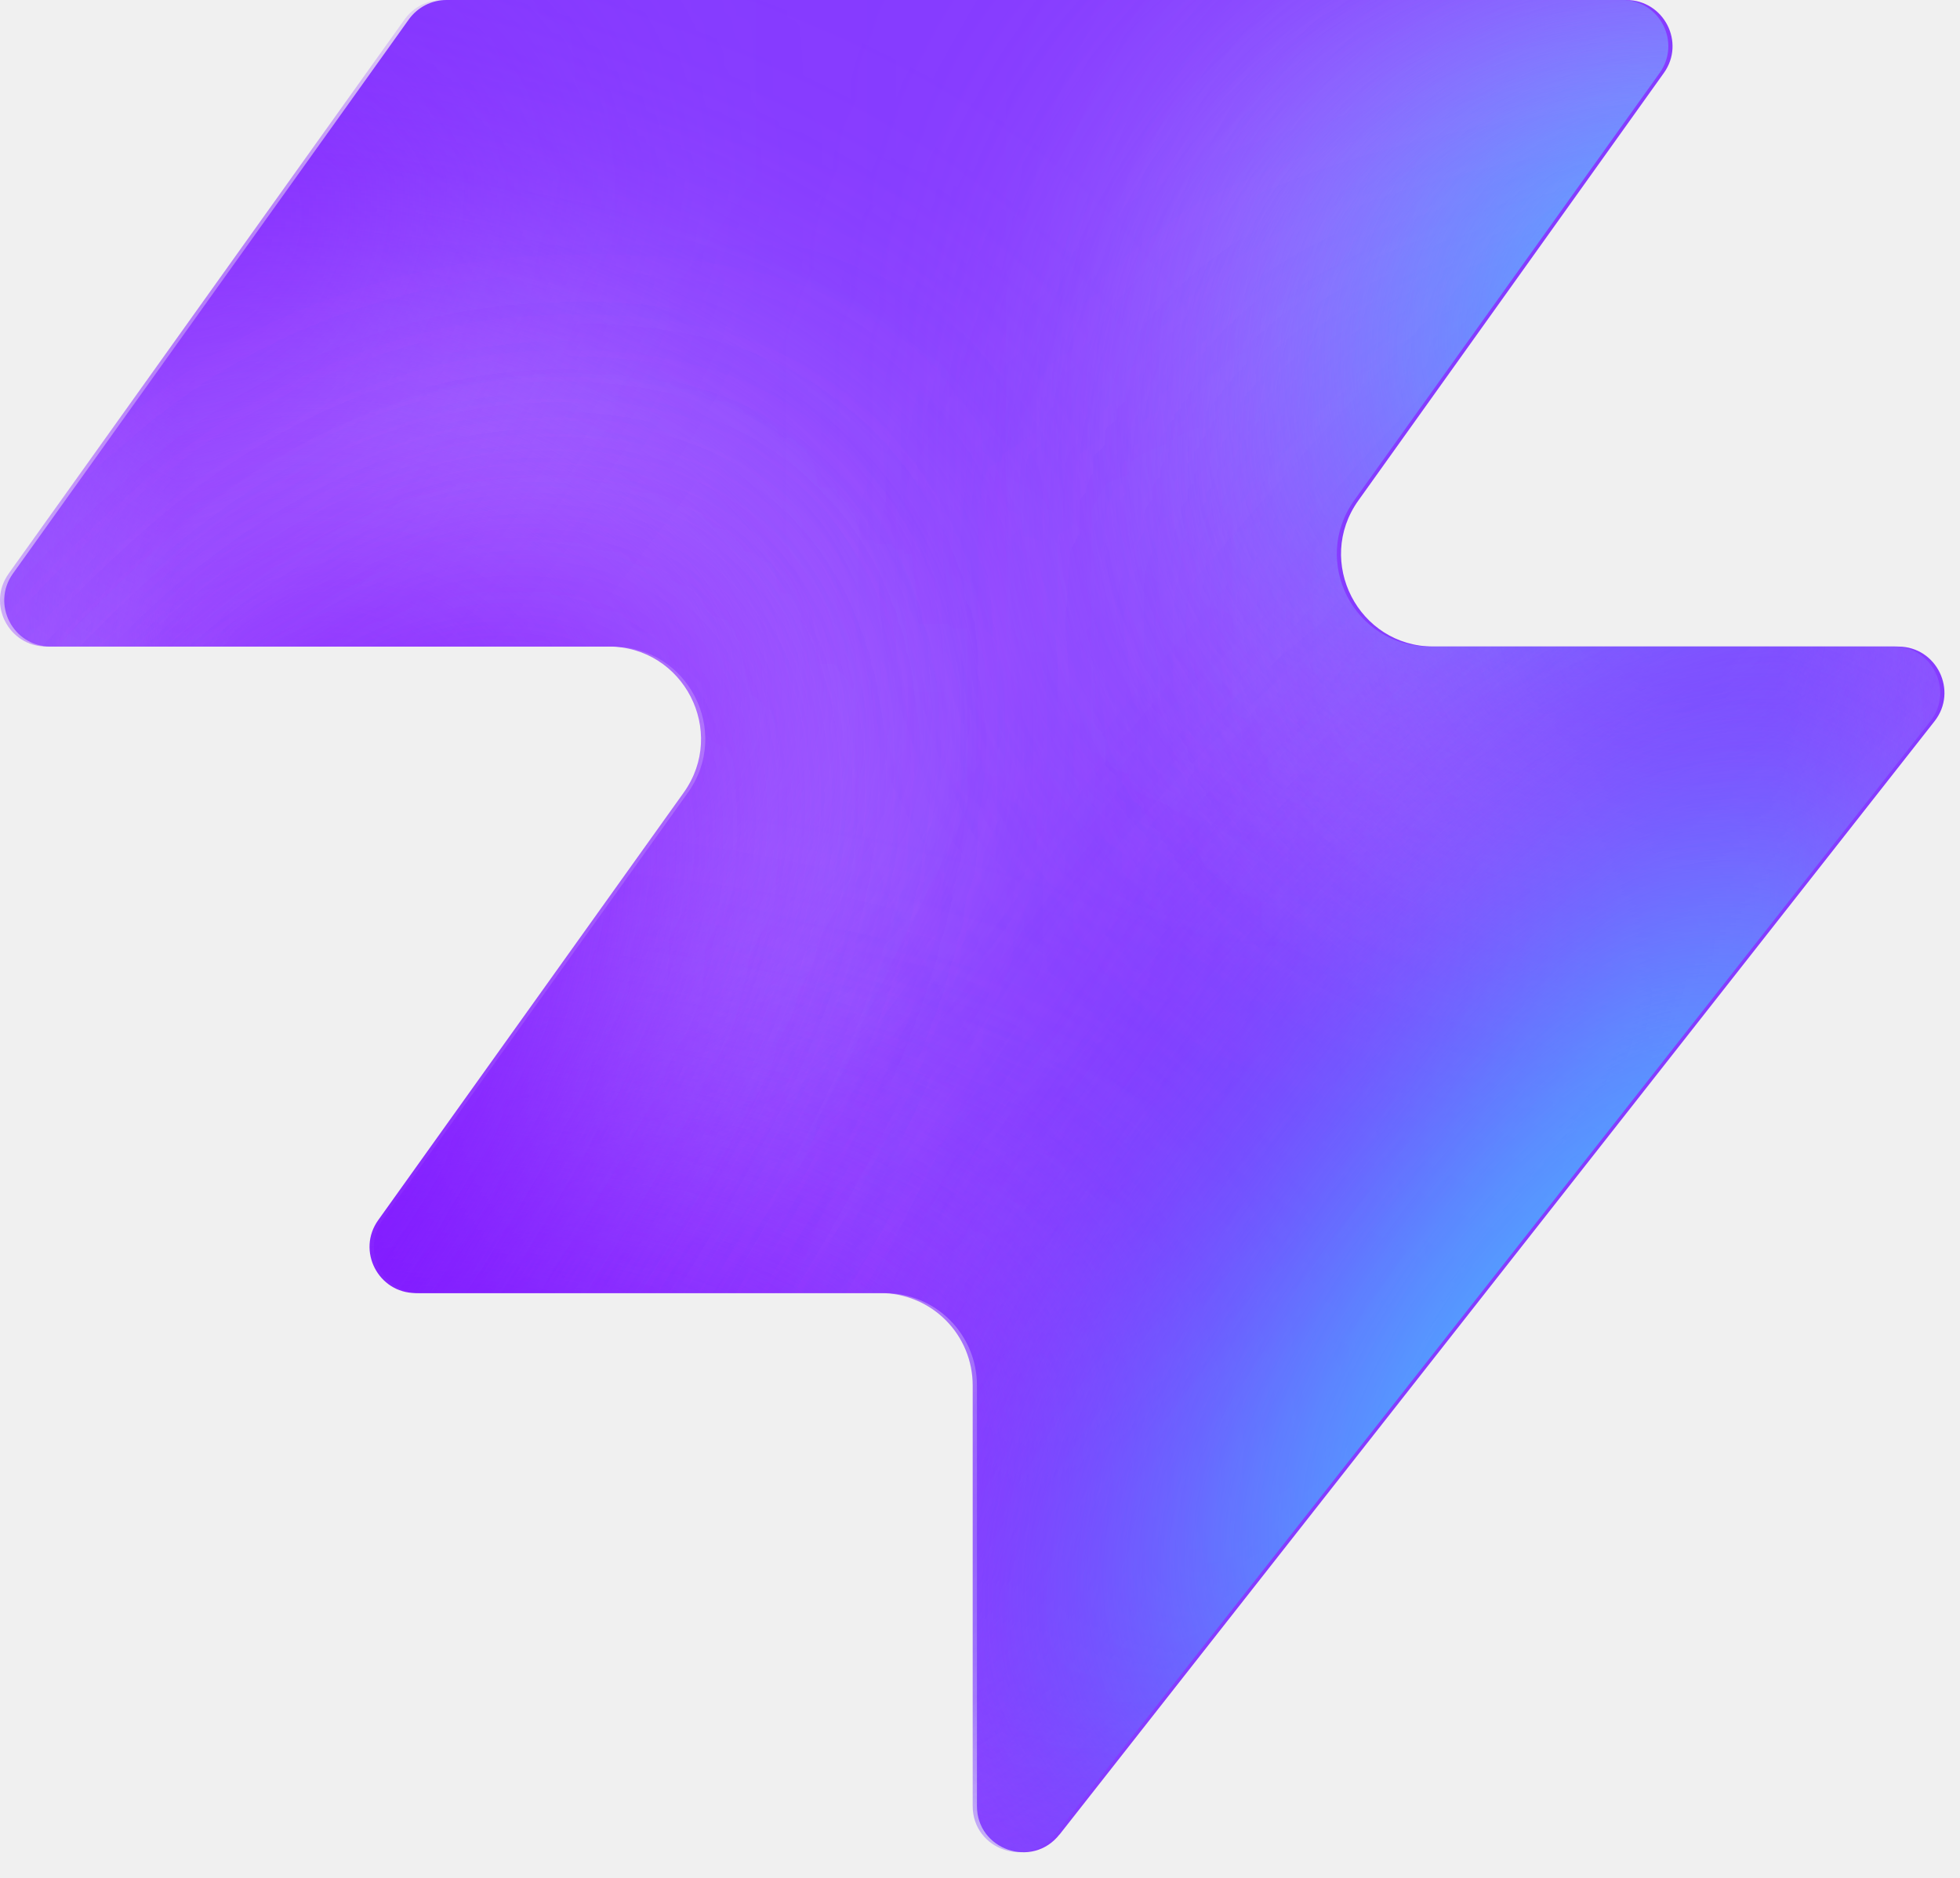
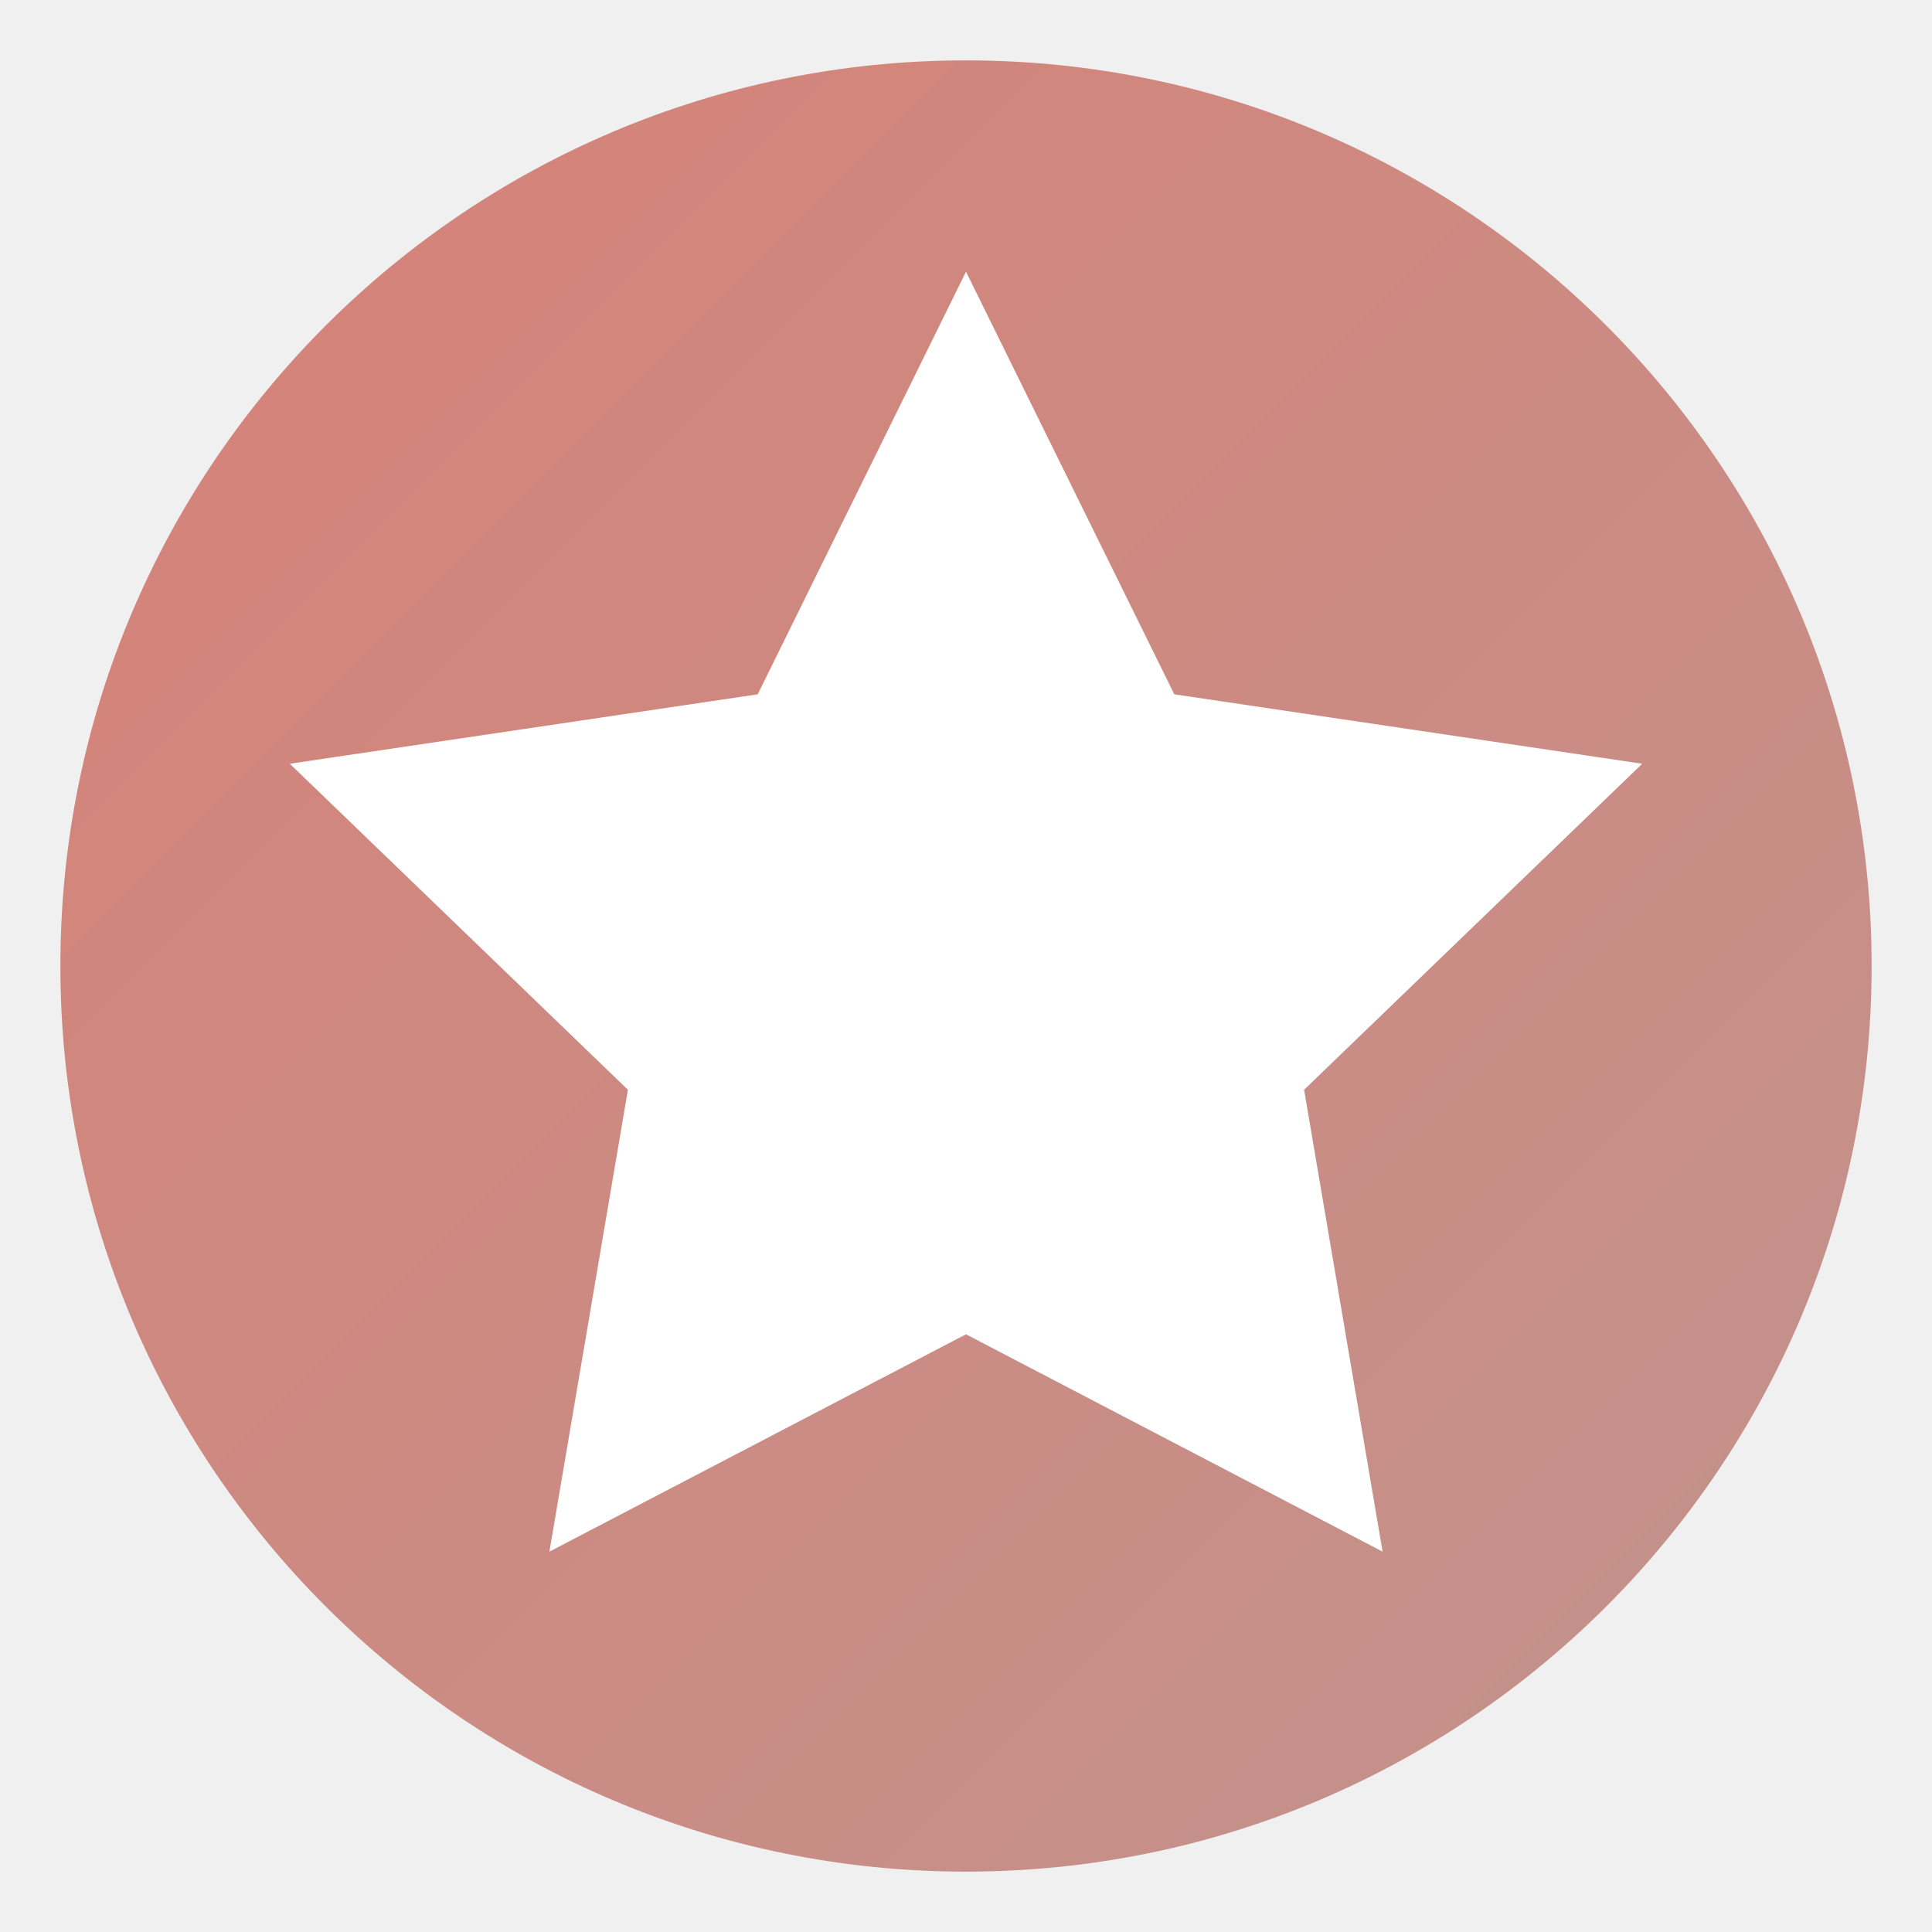
- <svg xmlns="http://www.w3.org/2000/svg" width="48" height="46" fill="none" viewBox="0 0 48 46">
-   <path fill="#863bff" d="M25.946 44.938c-.664.845-2.021.375-2.021-.698V33.937a2.26 2.26 0 0 0-2.262-2.262H10.287c-.92 0-1.456-1.04-.92-1.788l7.48-10.471c1.07-1.497 0-3.578-1.842-3.578H1.237c-.92 0-1.456-1.04-.92-1.788L10.013.474c.214-.297.556-.474.92-.474h28.894c.92 0 1.456 1.04.92 1.788l-7.48 10.471c-1.07 1.498 0 3.579 1.842 3.579h11.377c.943 0 1.473 1.088.89 1.83L25.947 44.94z" style="fill:#863bff;fill:color(display-p3 .525 .23 1);fill-opacity:1" />
-   <mask id="a" width="48" height="46" x="0" y="0" maskUnits="userSpaceOnUse" style="mask-type:alpha">
-     <path fill="#000" d="M25.842 44.938c-.664.844-2.021.375-2.021-.698V33.937a2.26 2.26 0 0 0-2.262-2.262H10.183c-.92 0-1.456-1.04-.92-1.788l7.48-10.471c1.07-1.498 0-3.579-1.842-3.579H1.133c-.92 0-1.456-1.04-.92-1.787L9.91.473c.214-.297.556-.474.92-.474h28.894c.92 0 1.456 1.04.92 1.788l-7.48 10.471c-1.07 1.498 0 3.578 1.842 3.578h11.377c.943 0 1.473 1.088.89 1.832L25.843 44.94z" style="fill:#000;fill-opacity:1" />
-   </mask>
-   <g mask="url(#a)">
-     <g filter="url(#b)">
-       <ellipse cx="5.508" cy="14.704" fill="#ede6ff" rx="5.508" ry="14.704" style="fill:#ede6ff;fill:color(display-p3 .927 .903 1);fill-opacity:1" transform="matrix(.00324 1 1 -.00324 -4.47 31.516)" />
-     </g>
-     <g filter="url(#c)">
-       <ellipse cx="10.399" cy="29.851" fill="#ede6ff" rx="10.399" ry="29.851" style="fill:#ede6ff;fill:color(display-p3 .927 .903 1);fill-opacity:1" transform="matrix(.00324 1 1 -.00324 -39.328 7.883)" />
-     </g>
-     <g filter="url(#d)">
-       <ellipse cx="5.508" cy="30.487" fill="#7e14ff" rx="5.508" ry="30.487" style="fill:#7e14ff;fill:color(display-p3 .492 .077 1);fill-opacity:1" transform="rotate(89.814 -25.913 -14.639)scale(1 -1)" />
-     </g>
-     <g filter="url(#e)">
-       <ellipse cx="5.508" cy="30.599" fill="#7e14ff" rx="5.508" ry="30.599" style="fill:#7e14ff;fill:color(display-p3 .492 .077 1);fill-opacity:1" transform="rotate(89.814 -32.644 -3.334)scale(1 -1)" />
-     </g>
-     <g filter="url(#f)">
-       <ellipse cx="5.508" cy="30.599" fill="#7e14ff" rx="5.508" ry="30.599" style="fill:#7e14ff;fill:color(display-p3 .492 .077 1);fill-opacity:1" transform="matrix(.00324 1 1 -.00324 -34.34 30.47)" />
-     </g>
-     <g filter="url(#g)">
-       <ellipse cx="14.072" cy="22.078" fill="#ede6ff" rx="14.072" ry="22.078" style="fill:#ede6ff;fill:color(display-p3 .927 .903 1);fill-opacity:1" transform="rotate(93.35 24.506 48.493)scale(-1 1)" />
-     </g>
-     <g filter="url(#h)">
-       <ellipse cx="3.47" cy="21.501" fill="#7e14ff" rx="3.47" ry="21.501" style="fill:#7e14ff;fill:color(display-p3 .492 .077 1);fill-opacity:1" transform="rotate(89.009 28.708 47.59)scale(-1 1)" />
-     </g>
-     <g filter="url(#i)">
-       <ellipse cx="3.47" cy="21.501" fill="#7e14ff" rx="3.47" ry="21.501" style="fill:#7e14ff;fill:color(display-p3 .492 .077 1);fill-opacity:1" transform="rotate(89.009 28.708 47.59)scale(-1 1)" />
-     </g>
-     <g filter="url(#j)">
-       <ellipse cx=".387" cy="8.972" fill="#7e14ff" rx="4.407" ry="29.108" style="fill:#7e14ff;fill:color(display-p3 .492 .077 1);fill-opacity:1" transform="rotate(39.51 .387 8.972)" />
-     </g>
-     <g filter="url(#k)">
-       <ellipse cx="47.523" cy="-6.092" fill="#7e14ff" rx="4.407" ry="29.108" style="fill:#7e14ff;fill:color(display-p3 .492 .077 1);fill-opacity:1" transform="rotate(37.892 47.523 -6.092)" />
-     </g>
-     <g filter="url(#l)">
-       <ellipse cx="41.412" cy="6.333" fill="#47bfff" rx="5.971" ry="9.665" style="fill:#47bfff;fill:color(display-p3 .28 .748 1);fill-opacity:1" transform="rotate(37.892 41.412 6.333)" />
-     </g>
-     <g filter="url(#m)">
-       <ellipse cx="-1.879" cy="38.332" fill="#7e14ff" rx="4.407" ry="29.108" style="fill:#7e14ff;fill:color(display-p3 .492 .077 1);fill-opacity:1" transform="rotate(37.892 -1.88 38.332)" />
-     </g>
-     <g filter="url(#n)">
-       <ellipse cx="-1.879" cy="38.332" fill="#7e14ff" rx="4.407" ry="29.108" style="fill:#7e14ff;fill:color(display-p3 .492 .077 1);fill-opacity:1" transform="rotate(37.892 -1.88 38.332)" />
-     </g>
-     <g filter="url(#o)">
-       <ellipse cx="35.651" cy="29.907" fill="#7e14ff" rx="4.407" ry="29.108" style="fill:#7e14ff;fill:color(display-p3 .492 .077 1);fill-opacity:1" transform="rotate(37.892 35.651 29.907)" />
-     </g>
-     <g filter="url(#p)">
-       <ellipse cx="38.418" cy="32.4" fill="#47bfff" rx="5.971" ry="15.297" style="fill:#47bfff;fill:color(display-p3 .28 .748 1);fill-opacity:1" transform="rotate(37.892 38.418 32.4)" />
-     </g>
-   </g>
+ <svg xmlns="http://www.w3.org/2000/svg" viewBox="0 0 64 64" role="img" aria-label="Jovy star favicon">
  <defs>
-     <filter id="b" width="60.045" height="41.654" x="-19.77" y="16.149" color-interpolation-filters="sRGB" filterUnits="userSpaceOnUse">
-       <feFlood flood-opacity="0" result="BackgroundImageFix" />
-       <feBlend in="SourceGraphic" in2="BackgroundImageFix" result="shape" />
-       <feGaussianBlur result="effect1_foregroundBlur_2002_17158" stdDeviation="7.659" />
-     </filter>
-     <filter id="c" width="90.34" height="51.437" x="-54.613" y="-7.533" color-interpolation-filters="sRGB" filterUnits="userSpaceOnUse">
-       <feFlood flood-opacity="0" result="BackgroundImageFix" />
-       <feBlend in="SourceGraphic" in2="BackgroundImageFix" result="shape" />
-       <feGaussianBlur result="effect1_foregroundBlur_2002_17158" stdDeviation="7.659" />
-     </filter>
-     <filter id="d" width="79.355" height="29.4" x="-49.64" y="2.03" color-interpolation-filters="sRGB" filterUnits="userSpaceOnUse">
-       <feFlood flood-opacity="0" result="BackgroundImageFix" />
-       <feBlend in="SourceGraphic" in2="BackgroundImageFix" result="shape" />
-       <feGaussianBlur result="effect1_foregroundBlur_2002_17158" stdDeviation="4.596" />
-     </filter>
-     <filter id="e" width="79.579" height="29.4" x="-45.045" y="20.029" color-interpolation-filters="sRGB" filterUnits="userSpaceOnUse">
-       <feFlood flood-opacity="0" result="BackgroundImageFix" />
-       <feBlend in="SourceGraphic" in2="BackgroundImageFix" result="shape" />
-       <feGaussianBlur result="effect1_foregroundBlur_2002_17158" stdDeviation="4.596" />
-     </filter>
-     <filter id="f" width="79.579" height="29.4" x="-43.513" y="21.178" color-interpolation-filters="sRGB" filterUnits="userSpaceOnUse">
-       <feFlood flood-opacity="0" result="BackgroundImageFix" />
-       <feBlend in="SourceGraphic" in2="BackgroundImageFix" result="shape" />
-       <feGaussianBlur result="effect1_foregroundBlur_2002_17158" stdDeviation="4.596" />
-     </filter>
-     <filter id="g" width="74.749" height="58.852" x="15.756" y="-17.901" color-interpolation-filters="sRGB" filterUnits="userSpaceOnUse">
-       <feFlood flood-opacity="0" result="BackgroundImageFix" />
-       <feBlend in="SourceGraphic" in2="BackgroundImageFix" result="shape" />
-       <feGaussianBlur result="effect1_foregroundBlur_2002_17158" stdDeviation="7.659" />
-     </filter>
-     <filter id="h" width="61.377" height="25.362" x="23.548" y="2.284" color-interpolation-filters="sRGB" filterUnits="userSpaceOnUse">
-       <feFlood flood-opacity="0" result="BackgroundImageFix" />
-       <feBlend in="SourceGraphic" in2="BackgroundImageFix" result="shape" />
-       <feGaussianBlur result="effect1_foregroundBlur_2002_17158" stdDeviation="4.596" />
-     </filter>
-     <filter id="i" width="61.377" height="25.362" x="23.548" y="2.284" color-interpolation-filters="sRGB" filterUnits="userSpaceOnUse">
-       <feFlood flood-opacity="0" result="BackgroundImageFix" />
-       <feBlend in="SourceGraphic" in2="BackgroundImageFix" result="shape" />
-       <feGaussianBlur result="effect1_foregroundBlur_2002_17158" stdDeviation="4.596" />
-     </filter>
-     <filter id="j" width="56.045" height="63.649" x="-27.636" y="-22.853" color-interpolation-filters="sRGB" filterUnits="userSpaceOnUse">
-       <feFlood flood-opacity="0" result="BackgroundImageFix" />
-       <feBlend in="SourceGraphic" in2="BackgroundImageFix" result="shape" />
-       <feGaussianBlur result="effect1_foregroundBlur_2002_17158" stdDeviation="4.596" />
-     </filter>
-     <filter id="k" width="54.814" height="64.646" x="20.116" y="-38.415" color-interpolation-filters="sRGB" filterUnits="userSpaceOnUse">
-       <feFlood flood-opacity="0" result="BackgroundImageFix" />
-       <feBlend in="SourceGraphic" in2="BackgroundImageFix" result="shape" />
-       <feGaussianBlur result="effect1_foregroundBlur_2002_17158" stdDeviation="4.596" />
-     </filter>
-     <filter id="l" width="33.541" height="35.313" x="24.641" y="-11.323" color-interpolation-filters="sRGB" filterUnits="userSpaceOnUse">
-       <feFlood flood-opacity="0" result="BackgroundImageFix" />
-       <feBlend in="SourceGraphic" in2="BackgroundImageFix" result="shape" />
-       <feGaussianBlur result="effect1_foregroundBlur_2002_17158" stdDeviation="4.596" />
-     </filter>
-     <filter id="m" width="54.814" height="64.646" x="-29.286" y="6.009" color-interpolation-filters="sRGB" filterUnits="userSpaceOnUse">
-       <feFlood flood-opacity="0" result="BackgroundImageFix" />
-       <feBlend in="SourceGraphic" in2="BackgroundImageFix" result="shape" />
-       <feGaussianBlur result="effect1_foregroundBlur_2002_17158" stdDeviation="4.596" />
-     </filter>
-     <filter id="n" width="54.814" height="64.646" x="-29.286" y="6.009" color-interpolation-filters="sRGB" filterUnits="userSpaceOnUse">
-       <feFlood flood-opacity="0" result="BackgroundImageFix" />
-       <feBlend in="SourceGraphic" in2="BackgroundImageFix" result="shape" />
-       <feGaussianBlur result="effect1_foregroundBlur_2002_17158" stdDeviation="4.596" />
-     </filter>
-     <filter id="o" width="54.814" height="64.646" x="8.244" y="-2.416" color-interpolation-filters="sRGB" filterUnits="userSpaceOnUse">
-       <feFlood flood-opacity="0" result="BackgroundImageFix" />
-       <feBlend in="SourceGraphic" in2="BackgroundImageFix" result="shape" />
-       <feGaussianBlur result="effect1_foregroundBlur_2002_17158" stdDeviation="4.596" />
-     </filter>
-     <filter id="p" width="39.409" height="43.623" x="18.713" y="10.588" color-interpolation-filters="sRGB" filterUnits="userSpaceOnUse">
-       <feFlood flood-opacity="0" result="BackgroundImageFix" />
-       <feBlend in="SourceGraphic" in2="BackgroundImageFix" result="shape" />
-       <feGaussianBlur result="effect1_foregroundBlur_2002_17158" stdDeviation="4.596" />
-     </filter>
+     <linearGradient id="jovyGradient" x1="10" y1="10" x2="54" y2="54" gradientUnits="userSpaceOnUse">
+       <stop offset="0" stop-color="#D4847A" />
+       <stop offset="1" stop-color="#C4918A" />
+     </linearGradient>
  </defs>
+   <circle cx="32" cy="32" r="30" fill="url(#jovyGradient)" />
+   <polygon points="32,9 38.9,23 54.4,25.3 43.2,36.1 45.8,51.4 32,44.2 18.2,51.4 20.8,36.1 9.6,25.3 25.1,23" fill="#FFFFFF" />
</svg>
